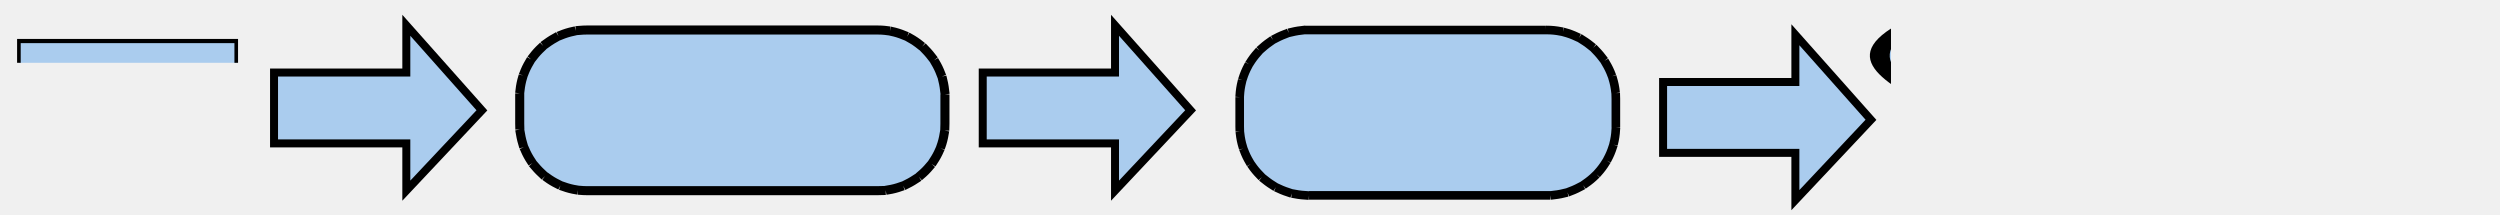
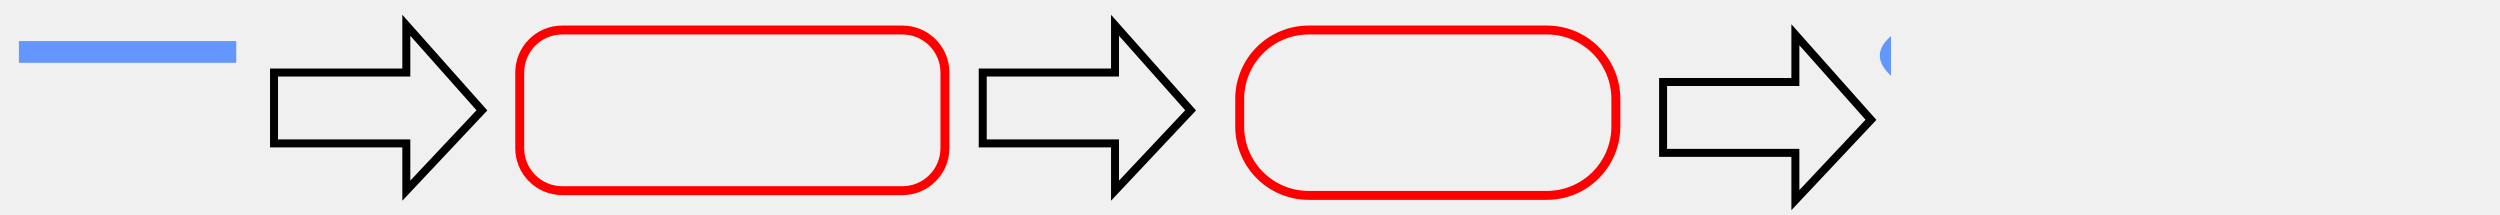
<svg xmlns="http://www.w3.org/2000/svg" xmlns:xlink="http://www.w3.org/1999/xlink" width="140mm" height="12mm" viewBox="0 0 140 12" version="1.1" id="svg8">
  <defs id="defs2">
    <marker orient="auto" refY="0" refX="0" id="marker2669" style="overflow:visible">
      <path id="path2667" style="fill:#000000;fill-opacity:1;fill-rule:evenodd;stroke:#000000;stroke-width:0.625;stroke-linejoin:round;stroke-opacity:1" d="M 8.719,4.034 -2.207,0.016 8.719,-4.002 c -1.745,2.372 -1.735,5.617 -6e-7,8.035 z" transform="scale(-0.6)" />
    </marker>
    <marker style="overflow:visible" id="marker59136" refX="0" refY="0" orient="auto">
      <path transform="scale(-0.6)" d="M 8.719,4.034 -2.207,0.016 8.719,-4.002 c -1.745,2.372 -1.735,5.617 -6e-7,8.035 z" style="fill:#ffffff;fill-opacity:1;fill-rule:evenodd;stroke:#000000;stroke-width:0.625;stroke-linejoin:round;stroke-opacity:1" id="path59134" />
    </marker>
    <marker orient="auto" refY="0" refX="0" id="Arrow2Mstart" style="overflow:visible">
      <path id="path56238" style="fill:#ffffff;fill-opacity:1;fill-rule:evenodd;stroke:#ffffff;stroke-width:0.625;stroke-linejoin:round;stroke-opacity:1" d="M 8.719,4.034 -2.207,0.016 8.719,-4.002 c -1.745,2.372 -1.735,5.617 -6e-7,8.035 z" transform="scale(0.6)" />
    </marker>
    <marker orient="auto" refY="0" refX="0" id="TriangleInM" style="overflow:visible">
      <path id="path56350" d="M 5.77,0 -2.88,5 V -5 Z" style="fill:#ffffff;fill-opacity:1;fill-rule:evenodd;stroke:#ffffff;stroke-width:1pt;stroke-opacity:1" transform="scale(-0.4)" />
    </marker>
    <marker orient="auto" refY="0" refX="0" id="marker1617" style="overflow:visible">
      <path id="path1615" d="M 0,0 5,-5 -12.5,0 5,5 Z" style="fill:#000000;fill-opacity:1;fill-rule:evenodd;stroke:#000000;stroke-width:1pt;stroke-opacity:1" transform="matrix(-0.2,0,0,-0.2,-1.2,0)" />
    </marker>
    <marker orient="auto" refY="0" refX="0" id="Arrow1Send" style="overflow:visible">
      <path id="path1234" d="M 0,0 5,-5 -12.5,0 5,5 Z" style="fill:#000000;fill-opacity:1;fill-rule:evenodd;stroke:#000000;stroke-width:1pt;stroke-opacity:1" transform="matrix(-0.2,0,0,-0.2,-1.2,0)" />
    </marker>
    <marker style="overflow:visible" id="Arrow2Mend" refX="0" refY="0" orient="auto">
      <path transform="scale(-0.6)" d="M 8.719,4.034 -2.207,0.016 8.719,-4.002 c -1.745,2.372 -1.735,5.617 -6e-7,8.035 z" style="fill:#0000ff;fill-opacity:1;fill-rule:evenodd;stroke:#0000ff;stroke-width:0.625;stroke-linejoin:round;stroke-opacity:1" id="path1165" />
    </marker>
    <marker style="overflow:visible" id="Arrow1Lend" refX="0" refY="0" orient="auto">
      <path transform="matrix(-0.8,0,0,-0.8,-10,0)" style="fill:#000000;fill-opacity:1;fill-rule:evenodd;stroke:#000000;stroke-width:1pt;stroke-opacity:1" d="M 0,0 5,-5 -12.5,0 5,5 Z" id="path4701" />
    </marker>
    <marker style="overflow:visible" id="Arrow1Lstart" refX="0" refY="0" orient="auto">
      <path transform="matrix(0.8,0,0,0.8,10,0)" style="fill:#000000;fill-opacity:1;fill-rule:evenodd;stroke:#000000;stroke-width:1pt;stroke-opacity:1" d="M 0,0 5,-5 -12.5,0 5,5 Z" id="path4698" />
    </marker>
    <marker style="overflow:visible" id="Arrow1Lend-4" refX="0" refY="0" orient="auto">
      <path transform="matrix(-0.8,0,0,-0.8,-10,0)" style="fill:#000000;fill-opacity:1;fill-rule:evenodd;stroke:#000000;stroke-width:1pt;stroke-opacity:1" d="M 0,0 5,-5 -12.5,0 5,5 Z" id="path4701-1" />
    </marker>
    <marker style="overflow:visible" id="Arrow1Lend-8" refX="0" refY="0" orient="auto">
      <path transform="matrix(-0.8,0,0,-0.8,-10,0)" style="fill:#000000;fill-opacity:1;fill-rule:evenodd;stroke:#000000;stroke-width:1pt;stroke-opacity:1" d="M 0,0 5,-5 -12.5,0 5,5 Z" id="path4701-8" />
    </marker>
    <marker style="overflow:visible" id="Arrow2Mend-7" refX="0" refY="0" orient="auto">
      <path transform="scale(-0.6)" d="M 8.719,4.034 -2.207,0.016 8.719,-4.002 c -1.745,2.372 -1.735,5.617 -6e-7,8.035 z" style="fill:#000000;fill-opacity:1;fill-rule:evenodd;stroke:#000000;stroke-width:0.625;stroke-linejoin:round;stroke-opacity:1" id="path1165-6" />
    </marker>
    <marker style="overflow:visible" id="Arrow2Mend-7-4" refX="0" refY="0" orient="auto">
      <path transform="scale(-0.6)" d="M 8.719,4.034 -2.207,0.016 8.719,-4.002 c -1.745,2.372 -1.735,5.617 -6e-7,8.035 z" style="fill:#008000;fill-opacity:1;fill-rule:evenodd;stroke:#008000;stroke-width:0.625;stroke-linejoin:round;stroke-opacity:1" id="path1165-6-1" />
    </marker>
    <marker style="overflow:visible" id="Arrow2Mend-7-4-5" refX="0" refY="0" orient="auto">
      <path transform="scale(-0.6)" d="M 8.719,4.034 -2.207,0.016 8.719,-4.002 c -1.745,2.372 -1.735,5.617 -6e-7,8.035 z" style="fill:#008000;fill-opacity:1;fill-rule:evenodd;stroke:#008000;stroke-width:0.625;stroke-linejoin:round;stroke-opacity:1" id="path1165-6-1-6" />
    </marker>
    <marker style="overflow:visible" id="Arrow2Mend-7-0" refX="0" refY="0" orient="auto">
      <path transform="scale(-0.6)" d="M 8.719,4.034 -2.207,0.016 8.719,-4.002 c -1.745,2.372 -1.735,5.617 -6e-7,8.035 z" style="fill:#ff0000;fill-opacity:1;fill-rule:evenodd;stroke:#ff0000;stroke-width:0.625;stroke-linejoin:round;stroke-opacity:1" id="path1165-6-8" />
    </marker>
    <marker style="overflow:visible" id="Arrow2Mend-7-2" refX="0" refY="0" orient="auto">
      <path transform="scale(-0.6)" d="M 8.719,4.034 -2.207,0.016 8.719,-4.002 c -1.745,2.372 -1.735,5.617 -6e-7,8.035 z" style="fill:#ff0000;fill-opacity:1;fill-rule:evenodd;stroke:#ff0000;stroke-width:0.625;stroke-linejoin:round;stroke-opacity:1" id="path1165-6-2" />
    </marker>
    <marker style="overflow:visible" id="Arrow2Mend-7-2-0" refX="0" refY="0" orient="auto">
      <path transform="scale(-0.6)" d="M 8.719,4.034 -2.207,0.016 8.719,-4.002 c -1.745,2.372 -1.735,5.617 -6e-7,8.035 z" style="fill:#ff0000;fill-opacity:1;fill-rule:evenodd;stroke:#ff0000;stroke-width:0.625;stroke-linejoin:round;stroke-opacity:1" id="path1165-6-2-4" />
    </marker>
    <marker style="overflow:visible" id="Arrow2Mend-7-00" refX="0" refY="0" orient="auto">
      <path transform="scale(-0.6)" d="M 8.719,4.034 -2.207,0.016 8.719,-4.002 c -1.745,2.372 -1.735,5.617 -6e-7,8.035 z" style="fill:#ff0000;fill-opacity:1;fill-rule:evenodd;stroke:#ff0000;stroke-width:0.625;stroke-linejoin:round;stroke-opacity:1" id="path1165-6-6" />
    </marker>
    <marker style="overflow:visible" id="Arrow2Mend-7-3" refX="0" refY="0" orient="auto">
      <path transform="scale(-0.6)" d="M 8.719,4.034 -2.207,0.016 8.719,-4.002 c -1.745,2.372 -1.735,5.617 -6e-7,8.035 z" style="fill:#ff0000;fill-opacity:1;fill-rule:evenodd;stroke:#ff0000;stroke-width:0.625;stroke-linejoin:round;stroke-opacity:1" id="path1165-6-10" />
    </marker>
    <marker style="overflow:visible" id="Arrow2Mend-7-00-5" refX="0" refY="0" orient="auto">
      <path transform="scale(-0.6)" d="M 8.719,4.034 -2.207,0.016 8.719,-4.002 c -1.745,2.372 -1.735,5.617 -6e-7,8.035 z" style="fill:#ff0000;fill-opacity:1;fill-rule:evenodd;stroke:#ff0000;stroke-width:0.625;stroke-linejoin:round;stroke-opacity:1" id="path1165-6-6-0" />
    </marker>
    <symbol id="ThoughtBalloon">
      <path d="M 44.979,15.875 C 40.217,12.171 31.485,12.965 28.575,17.727 20.108,12.7 13.494,27.252 22.754,32.544 c -7.938,2.646 -7.938,13.229 0.794,15.081 -0.529,7.938 14.023,7.673 15.61,2.117 2.646,6.085 12.435,7.673 15.875,2.381 3.704,2.646 9.525,1.323 11.377,-2.381 2.91,6.615 10.848,5.556 13.229,0.265 C 88.9,51.065 90.223,41.804 87.312,36.777 c 6.35,-2.381 5.821,-10.319 0.794,-12.7 C 92.34,17.198 83.608,8.731 77.787,16.404 74.348,12.621 65.352,12.7 62.971,16.669 58.737,11.642 48.948,11.113 44.979,15.875 Z" style="stroke:none;stroke-width:0.265" id="path35277" />
      <path d="m 43.656,14.552 c -4.763,-3.704 -13.494,-2.91 -16.404,1.852 -8.467,-5.027 -15.081,9.525 -5.821,14.817 -7.938,2.646 -7.938,13.229 0.794,15.081 -0.529,7.938 14.023,7.673 15.61,2.117 2.646,6.085 12.435,7.673 15.875,2.381 3.704,2.646 9.525,1.323 11.377,-2.381 2.91,6.615 10.848,5.556 13.229,0.265 9.26,1.058 10.583,-8.202 7.673,-13.229 6.35,-2.381 5.821,-10.319 0.794,-12.7 C 91.017,15.875 82.285,7.408 76.465,15.081 73.025,11.298 64.029,11.377 61.648,15.346 57.415,10.319 47.625,9.79 43.656,14.552 Z" style="fill:#eeeeee;stroke-width:0.926" id="path35279" />
      <path d="m 43.127,15.346 c -4.498,-3.175 -12.7,-2.91 -15.346,1.587 -9.79,-3.704 -12.171,11.113 -4.498,14.023 -8.731,3.704 -5.292,12.7 0.529,13.229 -1.323,7.673 12.435,7.673 14.023,1.852 2.646,6.615 11.377,6.35 15.346,2.117 3.44,2.381 8.996,1.058 10.583,-2.117 2.646,5.821 10.848,5.027 12.7,0.265 8.202,1.852 9.79,-7.408 7.144,-11.377 6.085,-1.852 5.556,-10.054 0.794,-12.171 C 88.106,15.875 80.433,8.996 76.465,16.933 71.438,12.806 65.088,10.848 60.854,16.669 56.885,11.377 47.36,10.583 43.127,15.346 Z" style="fill:#ffffff;stroke:none;stroke-width:0.265" id="path35281" />
      <ellipse cx="30.956" cy="63.235" rx="7.938" ry="5.556" style="stroke:none;stroke-width:0.265" id="ellipse35283" />
      <ellipse cx="29.898" cy="62.177" rx="7.938" ry="5.556" style="fill:#eeeeee;stroke-width:0.926" id="ellipse35285" />
      <ellipse cx="29.104" cy="61.648" rx="6.085" ry="4.498" style="fill:#ffffff;stroke:none;stroke-width:0.265" id="ellipse35287" />
      <ellipse cx="19.579" cy="72.76" rx="3.969" ry="2.91" style="stroke:none;stroke-width:0.265" id="ellipse35289" />
      <ellipse cx="18.521" cy="71.702" rx="3.969" ry="2.91" style="fill:#eeeeee;stroke-width:0.926" id="ellipse35291" />
      <ellipse cx="17.727" cy="71.173" rx="2.117" ry="1.852" style="fill:#ffffff;stroke:none;stroke-width:0.265" id="ellipse35293" />
    </symbol>
    <marker style="overflow:visible" id="marker1371-7" refX="0" refY="0" orient="auto">
      <path transform="scale(-0.6)" d="M 8.719,4.034 -2.207,0.016 8.719,-4.002 c -1.745,2.372 -1.735,5.617 -6e-7,8.035 z" style="fill:#b400b4;fill-opacity:1;fill-rule:evenodd;stroke:#b400b4;stroke-width:0.625;stroke-linejoin:round;stroke-opacity:1" id="path1369-6" />
    </marker>
    <marker style="overflow:visible" id="marker1371-7-5" refX="0" refY="0" orient="auto">
      <path transform="scale(-0.6)" d="M 8.719,4.034 -2.207,0.016 8.719,-4.002 c -1.745,2.372 -1.735,5.617 -6e-7,8.035 z" style="fill:#b400b4;fill-opacity:1;fill-rule:evenodd;stroke:#b400b4;stroke-width:0.625;stroke-linejoin:round;stroke-opacity:1" id="path1369-6-0" />
    </marker>
    <marker style="overflow:visible" id="marker1371-7-50" refX="0" refY="0" orient="auto">
      <path transform="scale(-0.6)" d="M 8.719,4.034 -2.207,0.016 8.719,-4.002 c -1.745,2.372 -1.735,5.617 -6e-7,8.035 z" style="fill:#b400b4;fill-opacity:1;fill-rule:evenodd;stroke:#b400b4;stroke-width:0.625;stroke-linejoin:round;stroke-opacity:1" id="path1369-6-8" />
    </marker>
    <marker style="overflow:visible" id="marker1371-7-50-2" refX="0" refY="0" orient="auto">
      <path transform="scale(-0.6)" d="M 8.719,4.034 -2.207,0.016 8.719,-4.002 c -1.745,2.372 -1.735,5.617 -6e-7,8.035 z" style="fill:#b400b4;fill-opacity:1;fill-rule:evenodd;stroke:#b400b4;stroke-width:0.625;stroke-linejoin:round;stroke-opacity:1" id="path1369-6-8-2" />
    </marker>
    <marker style="overflow:visible" id="marker1371-7-8" refX="0" refY="0" orient="auto">
      <path transform="scale(-0.6)" d="M 8.719,4.034 -2.207,0.016 8.719,-4.002 c -1.745,2.372 -1.735,5.617 -6e-7,8.035 z" style="fill:#ffff00;fill-opacity:1;fill-rule:evenodd;stroke:#ffff00;stroke-width:0.625;stroke-linejoin:round;stroke-opacity:1" id="path1369-6-2" />
    </marker>
    <symbol id="CircleBalloon" style="stroke-linejoin:miter;stroke-miterlimit:10">
      <ellipse cx="54.24" cy="33.073" rx="33.073" ry="18.521" style="stroke:none;stroke-width:0.265" id="ellipse41047" />
      <path d="m 29.104,43.921 c 2.91,5.556 -2.646,7.938 -5.821,11.377 C 31.75,54.504 38.894,53.446 41.804,48.419" style="stroke:none;stroke-width:0.265" id="path41049" />
      <ellipse cx="52.917" cy="31.75" rx="33.073" ry="18.521" style="fill:#eeeeee;stroke-width:0.926" id="ellipse41051" />
      <path d="M 28.046,42.862 C 30.956,48.419 25.4,50.8 22.225,54.24 30.692,53.446 37.835,52.388 40.746,47.36" style="fill:#eeeeee;stroke-width:0.926" id="path41053" />
      <ellipse cx="52.123" cy="30.956" rx="30.956" ry="16.669" style="fill:#ffffff;stroke:none;stroke-width:0.265" id="ellipse41055" />
      <path d="m 27.252,39.423 c 3.704,6.615 2.381,8.996 -1.587,12.435 7.938,-0.794 13.229,-2.646 15.346,-8.202" style="fill:#ffffff;stroke:none;stroke-width:0.265" id="path41057" />
    </symbol>
    <marker style="overflow:visible" id="marker1371-7-3" refX="0" refY="0" orient="auto">
      <path transform="scale(-0.6)" d="M 8.719,4.034 -2.207,0.016 8.719,-4.002 c -1.745,2.372 -1.735,5.617 -6e-7,8.035 z" style="fill:#b400b4;fill-opacity:1;fill-rule:evenodd;stroke:#b400b4;stroke-width:0.625;stroke-linejoin:round;stroke-opacity:1" id="path1369-6-7" />
    </marker>
    <marker orient="auto" refY="0" refX="0" id="Arrow2Mstart-5" style="overflow:visible">
      <path id="path56238-7" style="fill:#ffffff;fill-opacity:1;fill-rule:evenodd;stroke:#ffffff;stroke-width:0.625;stroke-linejoin:round;stroke-opacity:1" d="M 8.719,4.034 -2.207,0.016 8.719,-4.002 c -1.745,2.372 -1.735,5.617 -6e-7,8.035 z" transform="scale(0.6)" />
    </marker>
    <marker style="overflow:visible" id="marker59136-3" refX="0" refY="0" orient="auto">
      <path transform="scale(-0.6)" d="M 8.719,4.034 -2.207,0.016 8.719,-4.002 c -1.745,2.372 -1.735,5.617 -6e-7,8.035 z" style="fill:#ffffff;fill-opacity:1;fill-rule:evenodd;stroke:#ffffff;stroke-width:0.625;stroke-linejoin:round;stroke-opacity:1" id="path59134-8" />
    </marker>
    <filter style="color-interpolation-filters:sRGB" id="filter61664">
      <feColorMatrix values="0.21 0.72 0.072 0 0 0.21 0.72 0.072 0 0 0.21 0.72 0.072 0 0 0 0 0 1 0 " id="feColorMatrix61662" />
    </filter>
    <marker orient="auto" refY="0" refX="0" id="marker2669-1" style="overflow:visible">
      <path id="path2667-5" style="fill:#000000;fill-opacity:1;fill-rule:evenodd;stroke:#000000;stroke-width:0.625;stroke-linejoin:round;stroke-opacity:1" d="M 8.719,4.034 -2.207,0.016 8.719,-4.002 c -1.745,2.372 -1.735,5.617 -6e-7,8.035 z" transform="scale(-0.6)" />
    </marker>
    <symbol id="Document">
      <path d="m 3.969,9.26 h 31.75 V 25.135 C 22.49,23.812 17.198,34.396 3.969,27.781 Z" style="stroke-width:0.529" id="path1569" />
    </symbol>
    <symbol id="PunchedTape">
      <path d="m 3.969,13.229 c 13.229,5.292 18.521,-5.292 31.75,0 v 13.229 c -13.229,-5.292 -18.521,5.292 -31.75,0 z" style="stroke-width:0.529" id="path1655" />
    </symbol>
  </defs>
  <g transform="translate(0,-285)" id="layer1">
    <text id="text15659" y="223.842" x="63.368" style="stroke-width:0.265px;stroke-linejoin:miter;letter-spacing:0px;font-family:Crimson Text;stroke-opacity:1;fill-opacity:1;font-size:10.583px;line-height:0%;word-spacing:0px;stroke:none;stroke-linecap:butt;font-weight:normal;font-style:normal;fill:#000000" xml:space="preserve">
      <tspan style="stroke-width:0.265px" y="226.761" x="63.368" id="tspan15657" />
    </text>
-     <rect style="opacity:1;fill:#aaccee;fill-opacity:1;stroke:#000000;stroke-width:0.507;stroke-linecap:square;stroke-linejoin:bevel;stroke-miterlimit:4;stroke-dasharray:0.507, 0.507;stroke-dashoffset:0;stroke-opacity:1;paint-order:normal" id="rect1987-1" width="23.812" height="8.996" x="29.104" y="286.681" ry="3.752" />
-     <path style="fill:#aaccee;fill-opacity:1;fill-rule:evenodd;stroke:#000000;stroke-width:0.447;stroke-linecap:butt;stroke-linejoin:miter;stroke-miterlimit:4;stroke-dasharray:none;stroke-opacity:1" d="m 15.346,289.062 h 7.408 v -2.646 l 4.233,4.763 -4.233,4.498 v -2.646 h -7.408 z" id="path5380" />
-     <use id="use12420" transform="matrix(0.3833333,0,0,0.4444444,-0.4630208,283.183)" style="fill:#aaccee;stroke:#000000" xlink:href="#Document" x="0" y="0" width="100%" height="100%" />
+     <rect style="opacity:1;fill:none;fill-opacity:1;stroke:#ff0000;stroke-width:0.5;stroke-linecap:square;stroke-linejoin:bevel;stroke-miterlimit:4;stroke-dasharray:none;stroke-dashoffset:0;stroke-opacity:1;paint-order:normal" id="rect1987-1" width="23.812" height="8.996" x="29.104" y="286.681" ry="2.381" />
+     <path style="fill:none;fill-opacity:1;fill-rule:evenodd;stroke:#000000;stroke-width:0.447;stroke-linecap:butt;stroke-linejoin:miter;stroke-miterlimit:4;stroke-dasharray:none;stroke-opacity:1" d="m 15.346,289.062 h 7.408 v -2.646 l 4.233,4.763 -4.233,4.498 v -2.646 h -7.408 z" id="path5380" />
+     <use id="use12420" transform="matrix(0.3833333,0,0,0.4444444,-0.4630208,283.183)" style="fill:#6496ff;stroke:none;fill-opacity:1" xlink:href="#Document" x="0" y="0" width="100%" height="100%" />
    <flowRoot transform="matrix(0.2645833,0,0,0.2645833,5.291663,290.0732)" style="font-style:normal;font-weight:normal;font-size:40px;line-height:20%;font-family:'Crimson Text';text-align:center;letter-spacing:0px;word-spacing:0px;text-anchor:middle;fill:#000000;fill-opacity:1;stroke:none;stroke-width:1px;stroke-linecap:butt;stroke-linejoin:miter;stroke-opacity:1" id="flowRoot12436" xml:space="preserve">
      <flowRegion style="line-height:20%;text-align:center;text-anchor:middle" id="flowRegion12438">
        <rect style="line-height:20%;text-align:center;text-anchor:middle" y="-8.819" x="90" height="29" width="90" id="rect12440" />
      </flowRegion>
-       <flowPara style="font-style:normal;font-variant:normal;font-weight:bold;font-stretch:normal;font-size:16px;line-height:20%;font-family:'Crimson Text';-inkscape-font-specification:'Crimson Text, Bold';font-variant-ligatures:normal;font-variant-caps:normal;font-variant-numeric:normal;font-feature-settings:normal;text-align:center;writing-mode:lr-tb;text-anchor:middle" id="flowPara12442">Détection </flowPara>
-       <flowPara id="flowPara12444" style="font-style:normal;font-variant:normal;font-weight:bold;font-stretch:normal;font-size:16px;line-height:20%;font-family:'Crimson Text';-inkscape-font-specification:'Crimson Text, Bold';font-variant-ligatures:normal;font-variant-caps:normal;font-variant-numeric:normal;font-feature-settings:normal;text-align:center;writing-mode:lr-tb;text-anchor:middle">de mention</flowPara>
+       <flowPara style="font-style:normal;font-variant:normal;font-weight:bold;font-stretch:normal;font-size:16px;line-height:20%;font-family:'Crimson Text';-inkscape-font-specification:'Crimson Text, Bold';font-variant-ligatures:normal;font-variant-caps:normal;font-variant-numeric:normal;font-feature-settings:normal;text-align:center;writing-mode:lr-tb;text-anchor:middle;fill:#ff0000;fill-opacity:1" id="flowPara12442">Détection </flowPara>
+       <flowPara id="flowPara12444" style="font-style:normal;font-variant:normal;font-weight:bold;font-stretch:normal;font-size:16px;line-height:20%;font-family:'Crimson Text';-inkscape-font-specification:'Crimson Text, Bold';font-variant-ligatures:normal;font-variant-caps:normal;font-variant-numeric:normal;font-feature-settings:normal;text-align:center;writing-mode:lr-tb;text-anchor:middle;fill:#ff0000;fill-opacity:1">de mention</flowPara>
    </flowRoot>
    <flowRoot transform="matrix(0.2645833,0,0,0.2645833,-28.31042,291.1316)" style="stroke-width:1px;stroke-linejoin:miter;font-size:40px;font-family:Crimson Text;fill:#000000;stroke-opacity:1;fill-opacity:1;letter-spacing:0px;text-anchor:middle;line-height:20%;word-spacing:0px;stroke:none;stroke-linecap:butt;font-weight:normal;font-style:normal;text-align:center" id="flowRoot12436-1" xml:space="preserve">
      <flowRegion style="line-height:20%;text-align:center;text-anchor:middle" id="flowRegion12438-2">
        <rect style="line-height:20%;text-align:center;text-anchor:middle" y="-8.819" x="90" height="29" width="90" id="rect12440-2" />
      </flowRegion>
      <flowPara id="flowPara12444-5" style="font-style:normal;font-variant:normal;font-weight:bold;font-stretch:normal;font-size:16px;line-height:20%;font-family:'Crimson Text';-inkscape-font-specification:'Crimson Text, Bold';font-variant-ligatures:normal;font-variant-caps:normal;font-variant-numeric:normal;font-feature-settings:normal;text-align:center;writing-mode:lr;text-anchor:middle">Texte</flowPara>
    </flowRoot>
-     <rect style="opacity:1;fill:#aaccee;fill-opacity:1;stroke:#000000;stroke-width:0.483;stroke-linecap:square;stroke-linejoin:bevel;stroke-miterlimit:4;stroke-dasharray:0.483, 0.483;stroke-dashoffset:0;stroke-opacity:1;paint-order:normal" id="rect1987-1-4-8" width="21.065" height="9.26" x="69.423" y="286.681" ry="3.862" />
+     <rect style="opacity:1;fill:none;fill-opacity:1;stroke:#ff0000;stroke-width:0.5;stroke-linecap:square;stroke-linejoin:bevel;stroke-miterlimit:4;stroke-dasharray:none;stroke-dashoffset:0;stroke-opacity:1;paint-order:normal" id="rect1987-1-4-8" width="21.065" height="9.26" x="69.423" y="286.681" ry="3.862" />
    <flowRoot transform="matrix(0.2645833,0,0,0.2645833,38.0409,291.8074)" style="font-style:normal;font-weight:normal;font-size:40px;line-height:20%;font-family:'Crimson Text';text-align:center;letter-spacing:0px;word-spacing:0px;text-anchor:middle;fill:#000000;fill-opacity:1;stroke:none;stroke-width:1px;stroke-linecap:butt;stroke-linejoin:miter;stroke-opacity:1" id="flowRoot12436-9-1" xml:space="preserve">
      <flowRegion style="line-height:20%;text-align:center;text-anchor:middle" id="flowRegion12438-9-3">
        <rect style="line-height:20%;text-align:center;text-anchor:middle" y="-8.819" x="90" height="27" width="136" id="rect12440-0-0" />
      </flowRegion>
-       <flowPara id="flowPara12444-9-3" style="font-style:normal;font-variant:normal;font-weight:bold;font-stretch:normal;font-size:16px;line-height:20%;font-family:'Crimson Text';-inkscape-font-specification:'Crimson Text, Bold';font-variant-ligatures:normal;font-variant-caps:normal;font-variant-numeric:normal;font-feature-settings:normal;text-align:center;writing-mode:lr;text-anchor:middle">Liaison</flowPara>
+       <flowPara id="flowPara12444-9-3" style="font-style:normal;font-variant:normal;font-weight:bold;font-stretch:normal;font-size:16px;line-height:20%;font-family:'Crimson Text';-inkscape-font-specification:'Crimson Text, Bold';font-variant-ligatures:normal;font-variant-caps:normal;font-variant-numeric:normal;font-feature-settings:normal;text-align:center;writing-mode:lr;text-anchor:middle;fill:#ff0000;fill-opacity:1">Liaison</flowPara>
    </flowRoot>
-     <use id="use12935" transform="matrix(0,-0.3333332,2.101764,0,80.67458,297.5292)" style="fill:#aaccee;stroke:#000000;stroke-width:0.57;stroke-miterlimit:4;stroke-dasharray:none" xlink:href="#PunchedTape" x="0" y="0" width="100%" height="100%" />
-     <flowRoot transform="matrix(0.2645833,0,0,0.2645833,78.95541,288.1662)" style="font-style:normal;font-weight:normal;font-size:40px;line-height:20%;font-family:'Crimson Text';text-align:center;letter-spacing:0px;word-spacing:0px;text-anchor:middle;fill:#000000;fill-opacity:1;stroke:none;stroke-width:1px;stroke-linecap:butt;stroke-linejoin:miter;stroke-opacity:1" id="flowRoot12436-1-0" xml:space="preserve">
-       <flowRegion style="line-height:20%;text-align:center;text-anchor:middle" id="flowRegion12438-2-8">
-         <rect style="line-height:20%;text-align:center;text-anchor:middle" y="-8.819" x="90" height="47.207" width="131.586" id="rect12440-2-9" />
+     <use id="use12935" transform="matrix(0,-0.3333332,2.101764,0,80.67458,297.5292)" style="fill:#6496ff;stroke:none;stroke-width:0.57;stroke-miterlimit:4;stroke-dasharray:none;fill-opacity:1" xlink:href="#PunchedTape" x="0" y="0" width="100%" height="100%" />
+     <flowRoot transform="matrix(0.2645833,0,0,0.2645833,78.95541,288.1662)" style="font-style:normal;font-weight:normal;font-size:40px;line-height:20%;font-family:'Crimson Text';text-align:center;letter-spacing:0px;word-spacing:0px;text-anchor:middle;fill:#000000;fill-opacity:1;stroke:none;stroke-width:1px;stroke-linecap:butt;stroke-linejoin:miter;stroke-opacity:1;" id="flowRoot12436-1-0" xml:space="preserve">
+       <flowRegion style="line-height:20%;text-align:center;text-anchor:middle;fill:#000000;fill-opacity:1;" id="flowRegion12438-2-8">
+         <rect style="line-height:20%;text-align:center;text-anchor:middle;fill:#000000;fill-opacity:1;" y="-8.819" x="90" height="47.207" width="131.586" id="rect12440-2-9" />
      </flowRegion>
-       <flowPara id="flowPara12444-5-8" style="font-style:normal;font-variant:normal;font-weight:bold;font-stretch:normal;font-size:16px;line-height:40%;font-family:'Crimson Text';-inkscape-font-specification:'Crimson Text, Bold';font-variant-ligatures:normal;font-variant-caps:normal;font-variant-numeric:normal;font-feature-settings:normal;text-align:center;writing-mode:lr-tb;text-anchor:middle">Annotations </flowPara>
-       <flowPara id="flowPara13914" style="font-style:normal;font-variant:normal;font-weight:bold;font-stretch:normal;font-size:16px;line-height:40%;font-family:'Crimson Text';-inkscape-font-specification:'Crimson Text, Bold';font-variant-ligatures:normal;font-variant-caps:normal;font-variant-numeric:normal;font-feature-settings:normal;text-align:center;writing-mode:lr-tb;text-anchor:middle">des </flowPara>
-       <flowPara id="flowPara13916" style="font-style:normal;font-variant:normal;font-weight:bold;font-stretch:normal;font-size:16px;line-height:40%;font-family:'Crimson Text';-inkscape-font-specification:'Crimson Text, Bold';font-variant-ligatures:normal;font-variant-caps:normal;font-variant-numeric:normal;font-feature-settings:normal;text-align:center;writing-mode:lr-tb;text-anchor:middle">           coréférences</flowPara>
+       <flowPara id="flowPara12444-5-8" style="font-style:normal;font-variant:normal;font-weight:bold;font-stretch:normal;font-size:16px;line-height:40%;font-family:'Crimson Text';-inkscape-font-specification:'Crimson Text, Bold';font-variant-ligatures:normal;font-variant-caps:normal;font-variant-numeric:normal;font-feature-settings:normal;text-align:center;writing-mode:lr-tb;text-anchor:middle;fill:#000000;fill-opacity:1;">Annotations </flowPara>
+       <flowPara id="flowPara13914" style="font-style:normal;font-variant:normal;font-weight:bold;font-stretch:normal;font-size:16px;line-height:40%;font-family:'Crimson Text';-inkscape-font-specification:'Crimson Text, Bold';font-variant-ligatures:normal;font-variant-caps:normal;font-variant-numeric:normal;font-feature-settings:normal;text-align:center;writing-mode:lr-tb;text-anchor:middle;fill:#000000;fill-opacity:1;">des </flowPara>
+       <flowPara id="flowPara13916" style="font-style:normal;font-variant:normal;font-weight:bold;font-stretch:normal;font-size:16px;line-height:40%;font-family:'Crimson Text';-inkscape-font-specification:'Crimson Text, Bold';font-variant-ligatures:normal;font-variant-caps:normal;font-variant-numeric:normal;font-feature-settings:normal;text-align:center;writing-mode:lr-tb;text-anchor:middle;fill:#000000;fill-opacity:1;">           coréférences</flowPara>
    </flowRoot>
-     <path style="fill:#aaccee;fill-opacity:1;fill-rule:evenodd;stroke:#000000;stroke-width:0.447;stroke-linecap:butt;stroke-linejoin:miter;stroke-miterlimit:4;stroke-dasharray:none;stroke-opacity:1" d="m 55.033,289.062 h 7.408 v -2.646 l 4.233,4.763 -4.233,4.498 v -2.646 h -7.408 z" id="path5380-4" />
-     <path style="fill:#aaccee;fill-opacity:1;fill-rule:evenodd;stroke:#000000;stroke-width:0.447;stroke-linecap:butt;stroke-linejoin:miter;stroke-miterlimit:4;stroke-dasharray:none;stroke-opacity:1" d="m 93.133,289.592 h 7.408 v -2.646 l 4.233,4.763 -4.233,4.498 v -2.646 h -7.408 z" id="path5380-4-4" />
+     <path style="fill:none;fill-opacity:1;fill-rule:evenodd;stroke:#000000;stroke-width:0.447;stroke-linecap:butt;stroke-linejoin:miter;stroke-miterlimit:4;stroke-dasharray:none;stroke-opacity:1" d="m 55.033,289.062 h 7.408 v -2.646 l 4.233,4.763 -4.233,4.498 v -2.646 h -7.408 z" id="path5380-4" />
+     <path style="fill:none;fill-opacity:1;fill-rule:evenodd;stroke:#000000;stroke-width:0.447;stroke-linecap:butt;stroke-linejoin:miter;stroke-miterlimit:4;stroke-dasharray:none;stroke-opacity:1" d="m 93.133,289.592 h 7.408 v -2.646 l 4.233,4.763 -4.233,4.498 v -2.646 h -7.408 z" id="path5380-4-4" />
  </g>
</svg>
